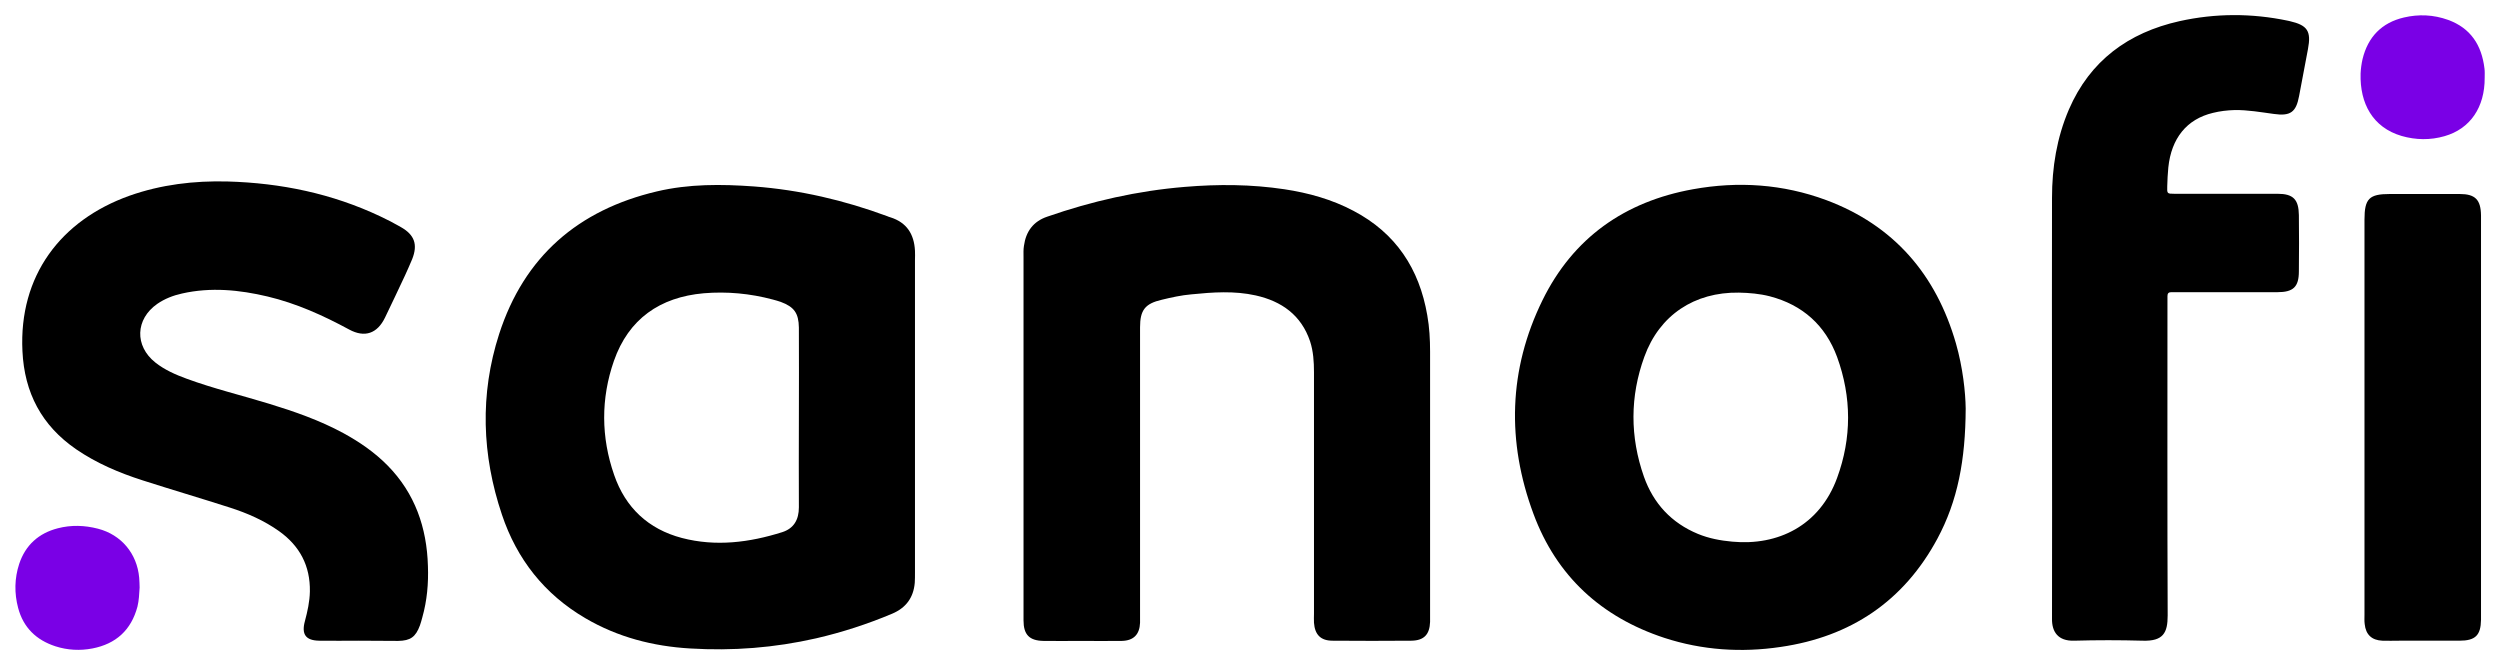
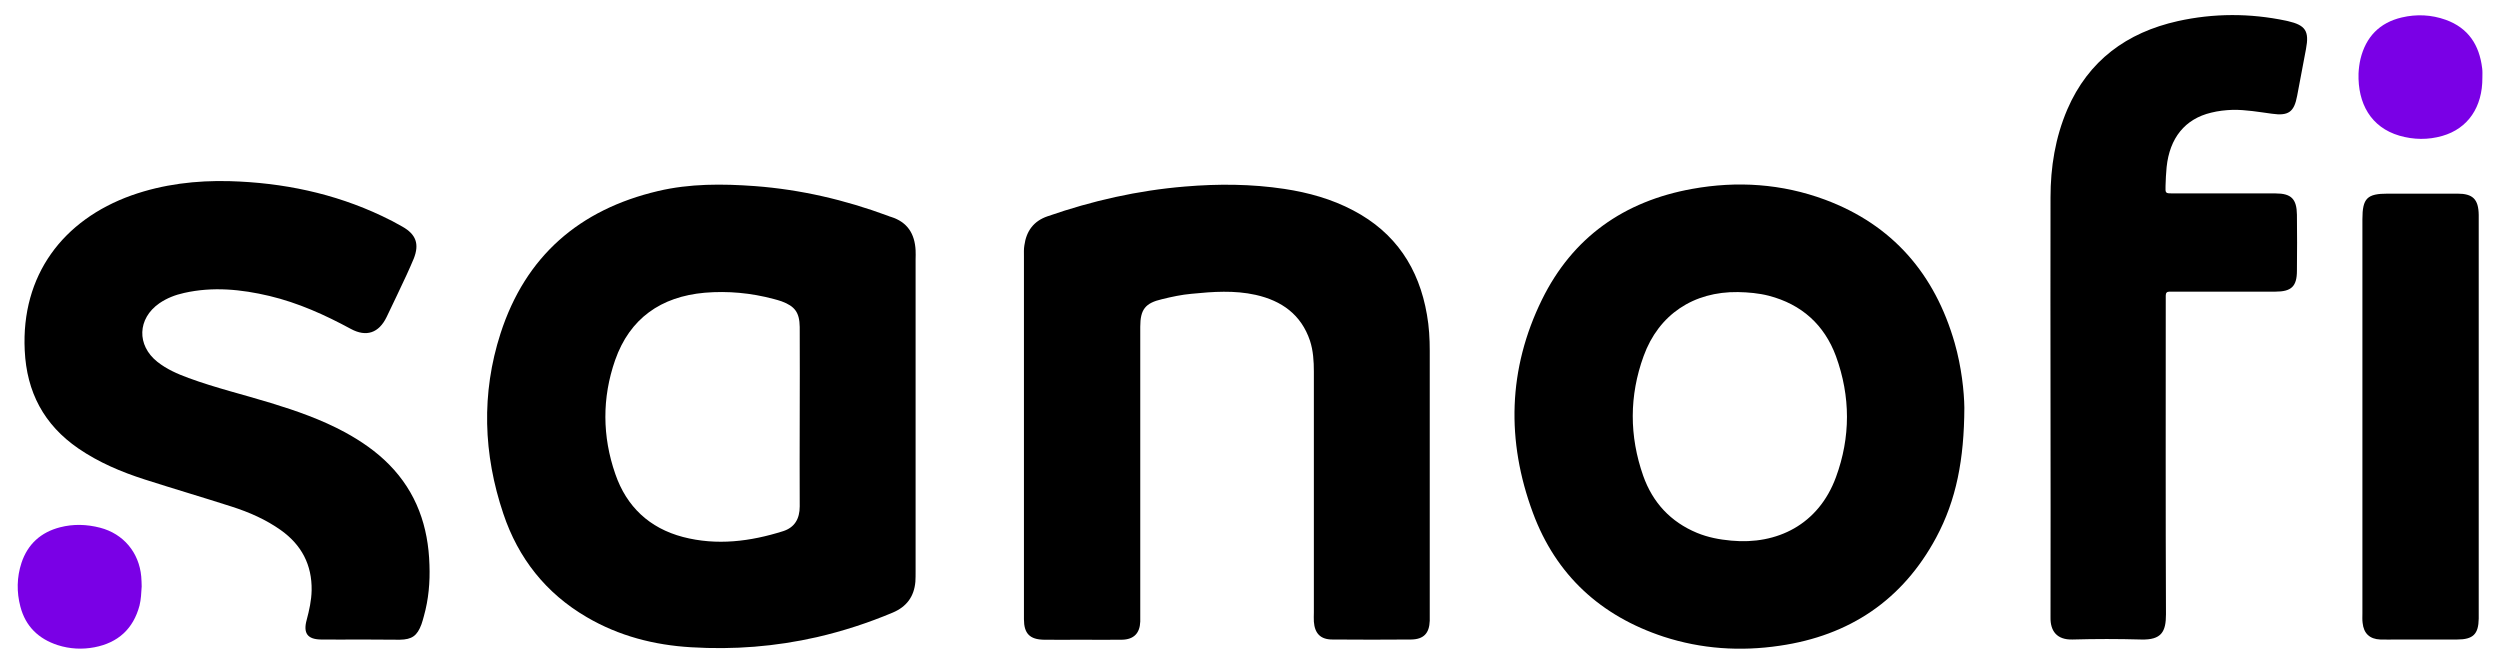
- <svg xmlns="http://www.w3.org/2000/svg" version="1.1" id="Ebene_1" x="0px" y="0px" viewBox="0 0 1158.5 308.3" style="enable-background:new 0 0 1158.5 308.3;" xml:space="preserve">
+ <svg xmlns="http://www.w3.org/2000/svg" version="1.1" id="Ebene_1" x="0px" y="0px" viewBox="0 0 1158.5 308.3" style="enable-background:new 0 0 1158.5 308.3;" xml:space="preserve" width="64" height="17">
  <style type="text/css">
	.st0{fill:#7A00E6;}
</style>
  <path d="M474.3,201.6c0-27.5,0-54.9,0-82.4c0-1.8-0.1-3.6,0.2-5.3c0.9-6.6,4.3-11.3,10.8-13.5c20.7-7.2,41.9-12,63.8-13.8  c15.4-1.3,30.8-1.2,46.1,1.1c11.2,1.7,22,4.7,32,10c19.6,10.3,30.5,26.8,34.2,48.4c1,5.6,1.3,11.2,1.3,16.8c0,41,0,81.9,0,122.9  c0,0.8,0,1.6,0,2.4c-0.2,5.8-2.8,8.6-8.6,8.7c-12.2,0.1-24.4,0.1-36.6,0c-5.5,0-8.2-2.8-8.6-8.3c-0.1-1.4,0-2.9,0-4.3  c0-37.3,0-74.5,0-111.8c0-4.8-0.3-9.7-1.8-14.3c-4.1-12.2-13.2-18.6-25.2-21.3c-9.9-2.2-19.8-1.5-29.8-0.5  c-4.6,0.4-9.2,1.4-13.7,2.5c-7.8,1.8-10.1,4.8-10.1,12.8c0,44.3,0,88.7,0,133c0,1.3,0,2.6,0,3.9c-0.2,5.4-3,8.3-8.5,8.4  c-6.4,0.1-12.9,0-19.3,0c-5.6,0-11.3,0.1-16.9,0c-6.6-0.1-9.3-2.9-9.3-9.5C474.3,258.8,474.3,230.2,474.3,201.6z" />
  <path d="M166.2,296.9c-6.1,0-12.2,0.1-18.3,0c-6.2-0.1-8.3-2.9-6.6-9.1c1.2-4.5,2.2-9,2.3-13.7c0.2-11.9-4.7-21.1-14.2-27.9  c-7-5-14.8-8.4-22.9-11c-13.4-4.3-27-8.3-40.4-12.6c-10.9-3.5-21.3-7.9-30.8-14.4c-16-11-24-26.2-24.9-45.5  c-1.7-34.9,17.7-60.6,49.6-72c14.7-5.2,30-7,45.5-6.6c24.7,0.7,48.4,5.6,70.8,16.2c3.2,1.5,6.3,3.1,9.4,4.9c6.4,3.6,8,8.1,5.3,14.9  c-1,2.5-2.2,5-3.3,7.5c-3.1,6.5-6.1,13.1-9.3,19.6c-3.6,7.4-9.4,9.4-16.6,5.5c-12-6.5-24.4-12.1-37.8-15.3  c-13.1-3.1-26.3-4.4-39.6-1.4c-4.1,0.9-8,2.4-11.5,4.8c-10.2,7.1-10.6,19.5-0.9,27.2c4.3,3.4,9.3,5.6,14.5,7.5  c12.5,4.6,25.5,7.7,38.2,11.6c11.8,3.6,23.5,7.7,34.4,13.6c7.5,4.1,14.5,8.9,20.5,15c12.7,12.9,18.2,28.8,18.7,46.6  c0.3,8-0.4,16-2.6,23.8c-0.3,1.2-0.7,2.5-1.1,3.7c-2,5.4-4.4,7.1-10.1,7.2C178.4,297,172.3,296.9,166.2,296.9  C166.2,296.9,166.2,296.9,166.2,296.9z" />
  <path d="M950.9,187.1c0-31.8-0.1-63.6,0-95.4c0-14.1,2.2-27.8,7.8-40.9c9.8-22.7,27.6-35.7,51.3-41c16.7-3.7,33.5-3.7,50.2-0.2  c0.3,0.1,0.6,0.1,0.9,0.2c8.2,1.9,10,4.6,8.4,13c-1.4,7.3-2.7,14.5-4.1,21.7c-1.4,7.5-4,9.4-11.7,8.3c-6-0.8-12.1-1.9-18.2-1.8  c-3.4,0.1-6.8,0.5-10,1.3c-12.2,2.9-19.3,11.8-20.7,25.3c-0.3,2.9-0.4,5.8-0.5,8.7c-0.1,3.4-0.1,3.5,3.3,3.5c9.2,0,18.3,0,27.5,0  c6.8,0,13.5,0,20.3,0c7.3,0,9.8,2.6,9.9,9.9c0.1,8.7,0.1,17.3,0,26c0,7.3-2.6,9.7-10,9.7c-15.3,0-30.5,0-45.8,0c-1.1,0-2.2,0-3.4,0  c-1.2,0-1.7,0.6-1.7,1.8c0,1.3,0,2.6,0,3.9c0,48-0.1,96,0.1,144.1c0,8-2,12-11.6,11.7c-10.6-0.3-21.2-0.3-31.8,0  c-7.4,0.2-10.3-4.1-10.2-10.2C951,253.6,950.9,220.3,950.9,187.1z" />
  <path d="M1149.7,193.3c0,30.3,0,60.7,0,91c0,1,0,1.9,0,2.9c-0.1,7.2-2.6,9.7-10,9.7c-9.3,0-18.6,0-28,0c-2.6,0-5.1,0.1-7.7,0  c-4.9-0.2-7.7-2.8-8.2-7.7c-0.2-1.4-0.1-2.9-0.1-4.3c0-61,0-122,0-183.1c0-9.8,2.2-11.9,11.8-11.9c10.8,0,21.5,0,32.3,0  c7.2,0,9.8,2.6,9.9,9.9C1149.7,131,1149.7,162.1,1149.7,193.3z" />
  <path class="st0" d="M1151.4,36c0.1,13.7-6.7,23.7-18.6,27.1c-6.6,1.9-13.3,1.8-19.9-0.1c-13.3-3.9-19.4-15-19-28.9  c0.1-2.2,0.4-4.5,0.9-6.7c2.5-10.3,8.9-16.9,19.2-19.3c6.8-1.6,13.7-1.3,20.4,1.1c10.5,3.8,15.6,11.7,16.9,22.5  C1151.5,33.1,1151.4,34.6,1151.4,36z" />
  <path class="st0" d="M64.7,272.3c-0.2,3.1-0.3,5.9-1,8.8c-2.9,10.9-10,17.3-20.9,19.4c-5.7,1.1-11.5,0.8-17.1-1  c-8.9-2.9-14.9-8.7-17.3-17.8c-1.8-6.8-1.7-13.7,0.5-20.4c2.9-8.7,9-14.2,17.9-16.5c6.2-1.6,12.4-1.4,18.6,0.2  c10.8,2.8,18.1,11.5,19.1,22.7C64.6,269.3,64.7,270.9,64.7,272.3z" />
  <path d="M424,116.2c-0.4-7.7-3.8-13.1-11.4-15.5c-0.5-0.1-0.9-0.3-1.4-0.5c-20-7.4-40.5-12.2-61.8-13.8c-15.1-1.1-30.2-1.2-45,2.3  c-36.5,8.6-61.5,30.2-73.1,66.1c-9,27.9-8,56.1,1.3,83.7c6.9,20.6,19.7,36.9,38.7,48c15,8.8,31.4,13,48.5,14  c19.7,1.2,39.1-0.3,58.4-4.7c12.1-2.8,23.8-6.6,35.2-11.4c6.4-2.7,9.9-7.4,10.5-14.3c0.1-1.6,0.1-3.2,0.1-4.8c0-24.2,0-48.5,0-72.7  c0-24.1,0-48.2,0-72.2C424,119.1,424.1,117.6,424,116.2z M362.5,246.6c-15.2,4.8-30.8,6.8-46.5,2.7c-15.6-4.1-26.2-14.1-31.4-29.2  c-6.1-17.5-6.2-35.4-0.1-52.9c6.8-19.4,21.3-29.5,41.6-31.3c10.8-0.9,21.5,0.1,32,2.9c1.2,0.3,2.5,0.7,3.7,1.1  c6.2,2.3,8.3,5.2,8.4,11.9c0.1,14,0,27.9,0,41.9c0,13.8-0.1,27.6,0,41.4C370.2,240.9,367.8,244.9,362.5,246.6z" />
  <path d="M906.4,159.2c-9.2-32-28.8-54.8-60.2-66.5c-20-7.4-40.7-8.8-61.7-5c-31.6,5.7-55.5,22.5-69.7,51.4  c-15.8,32.2-16.6,65.6-4.2,99c10.7,28.9,31.5,47.9,60.7,57.5c17.5,5.7,35.6,6.9,53.8,4.2c32.5-4.7,57.1-21.2,72.7-50.2  c9.4-17.5,13-36.4,13.1-60.3C910.8,181.8,909.6,170.4,906.4,159.2z M851.3,221.5c-8.1,22.1-27.4,31.5-48.6,29.5  c-5.5-0.5-10.8-1.5-15.9-3.6c-12.3-5.1-20.6-14.1-25-26.5c-6.5-18.5-6.5-37.2,0.2-55.6c7-19.3,23.2-30,43.8-29.7  c4.8,0.1,9.6,0.5,14.3,1.7c15.3,4,25.8,13.5,31.2,28.1C858.1,184.1,858.1,203,851.3,221.5z" />
</svg>
